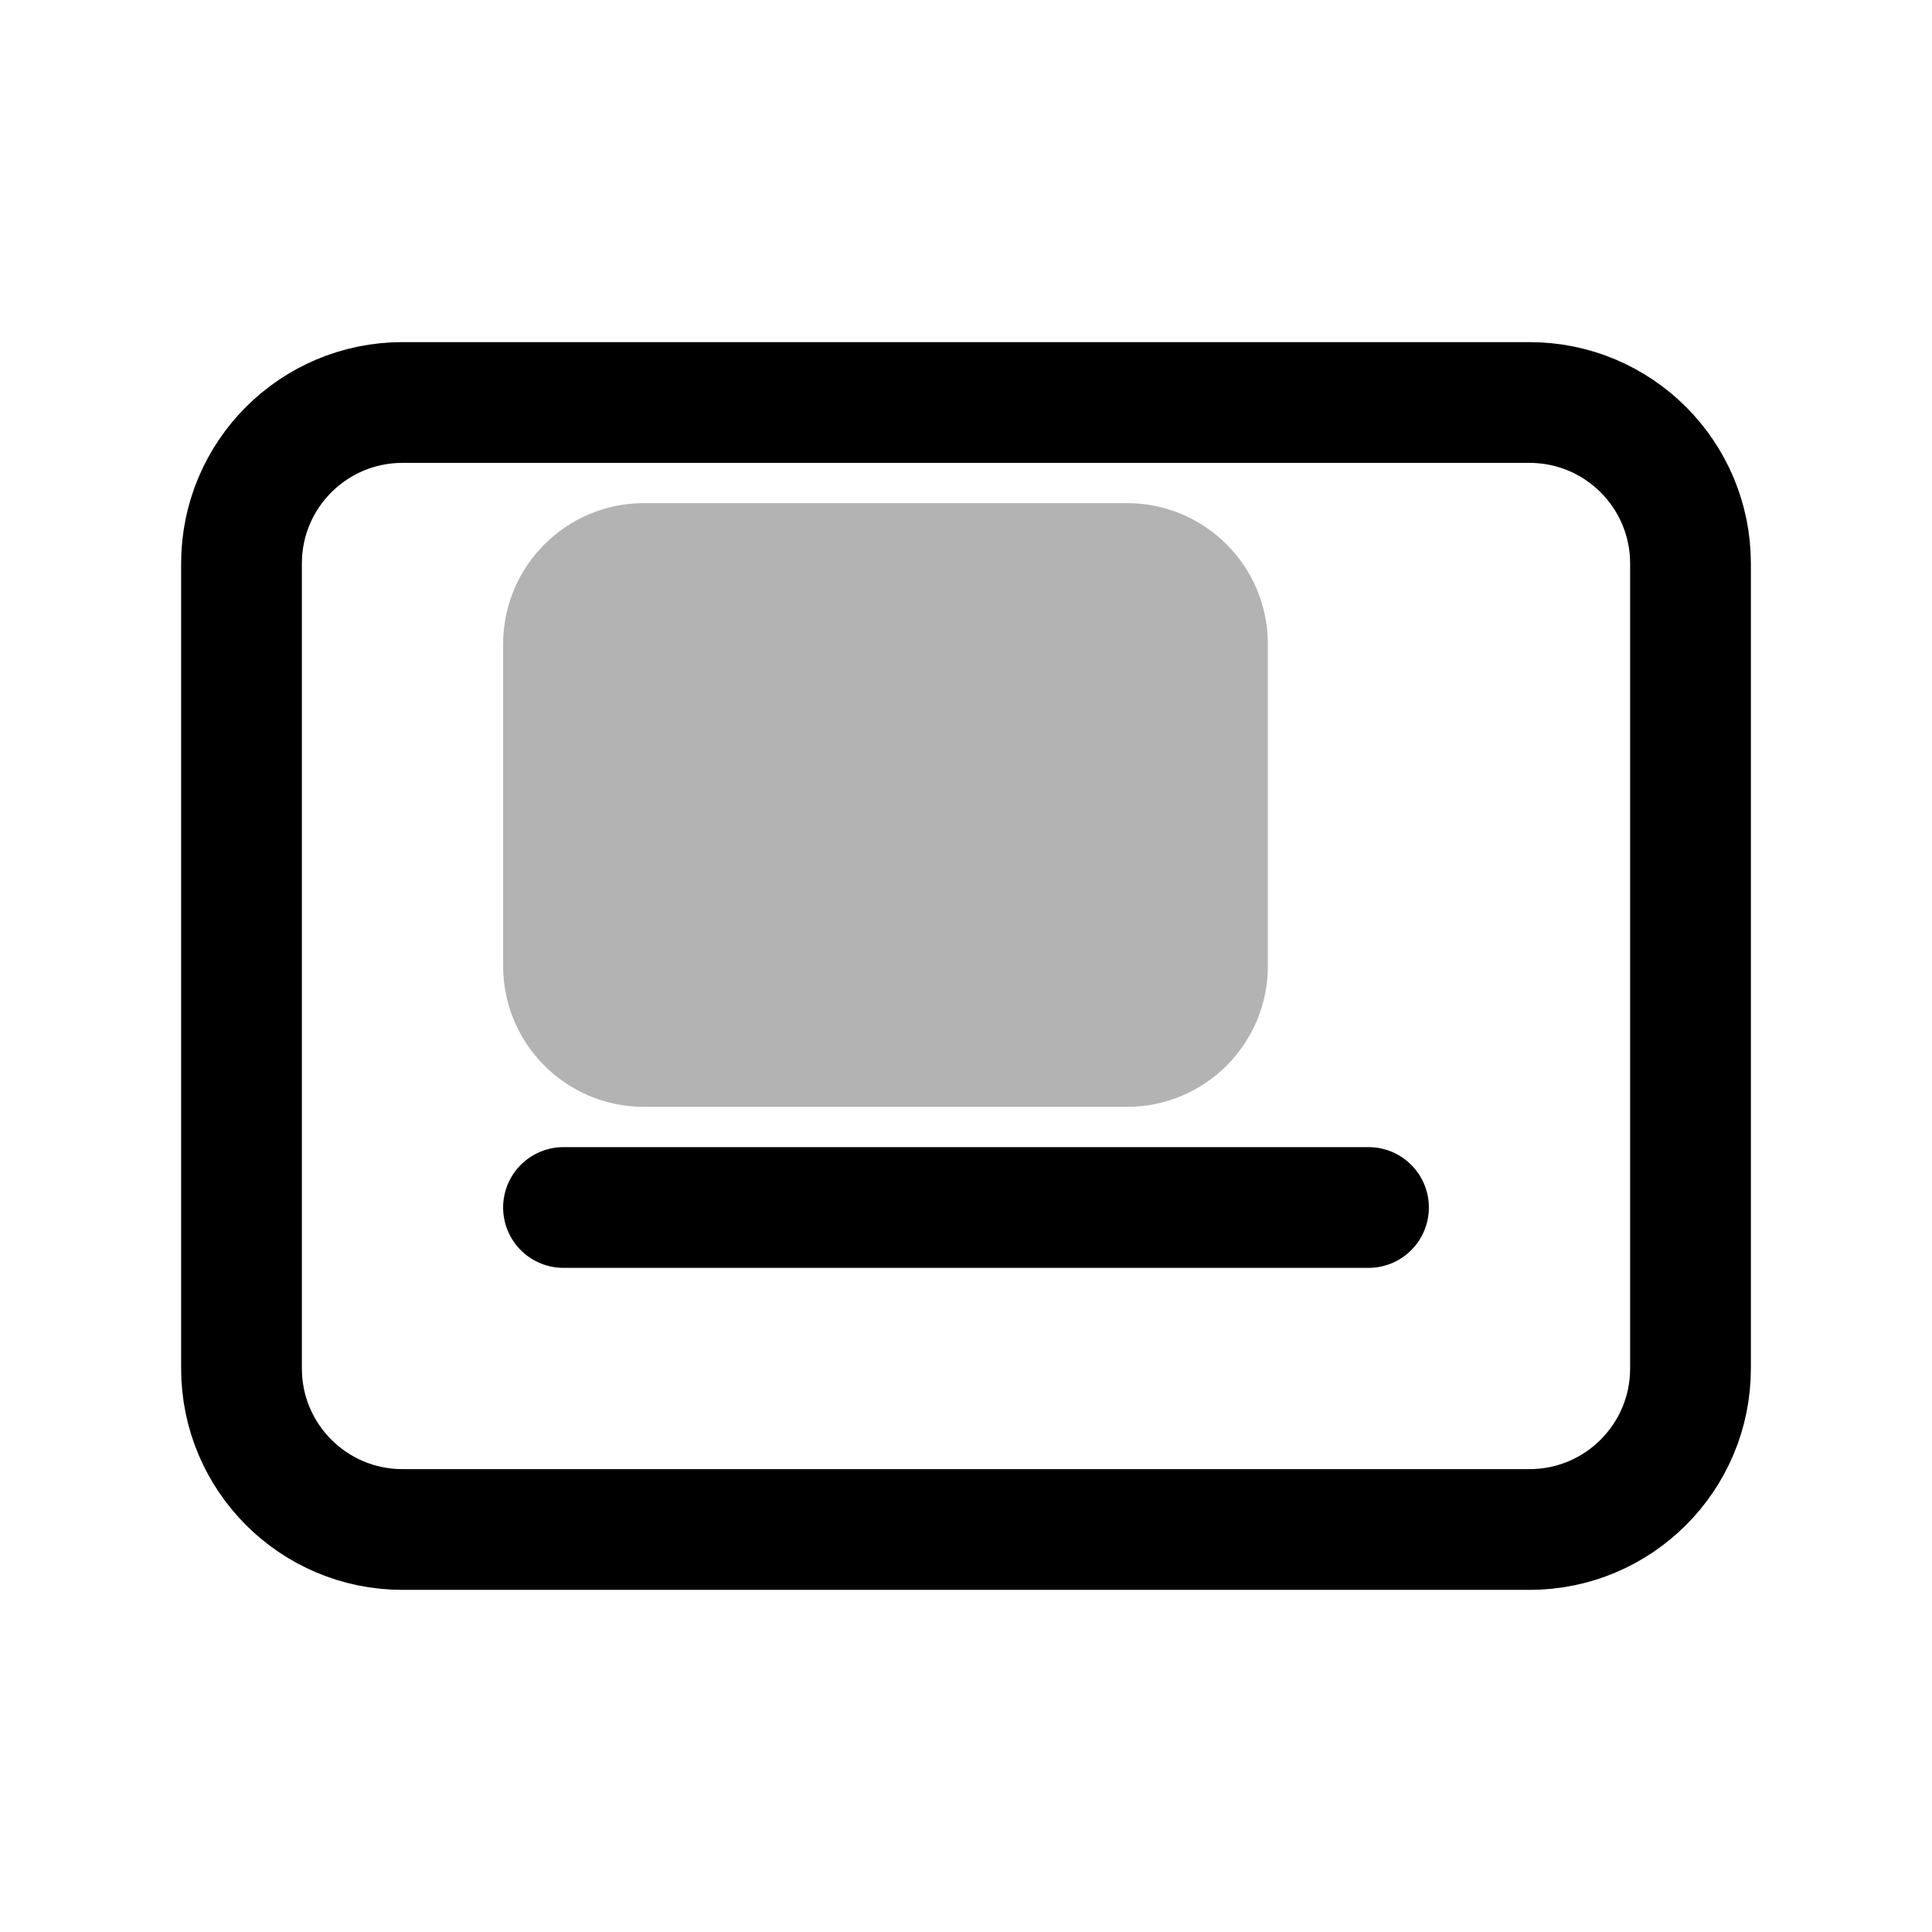
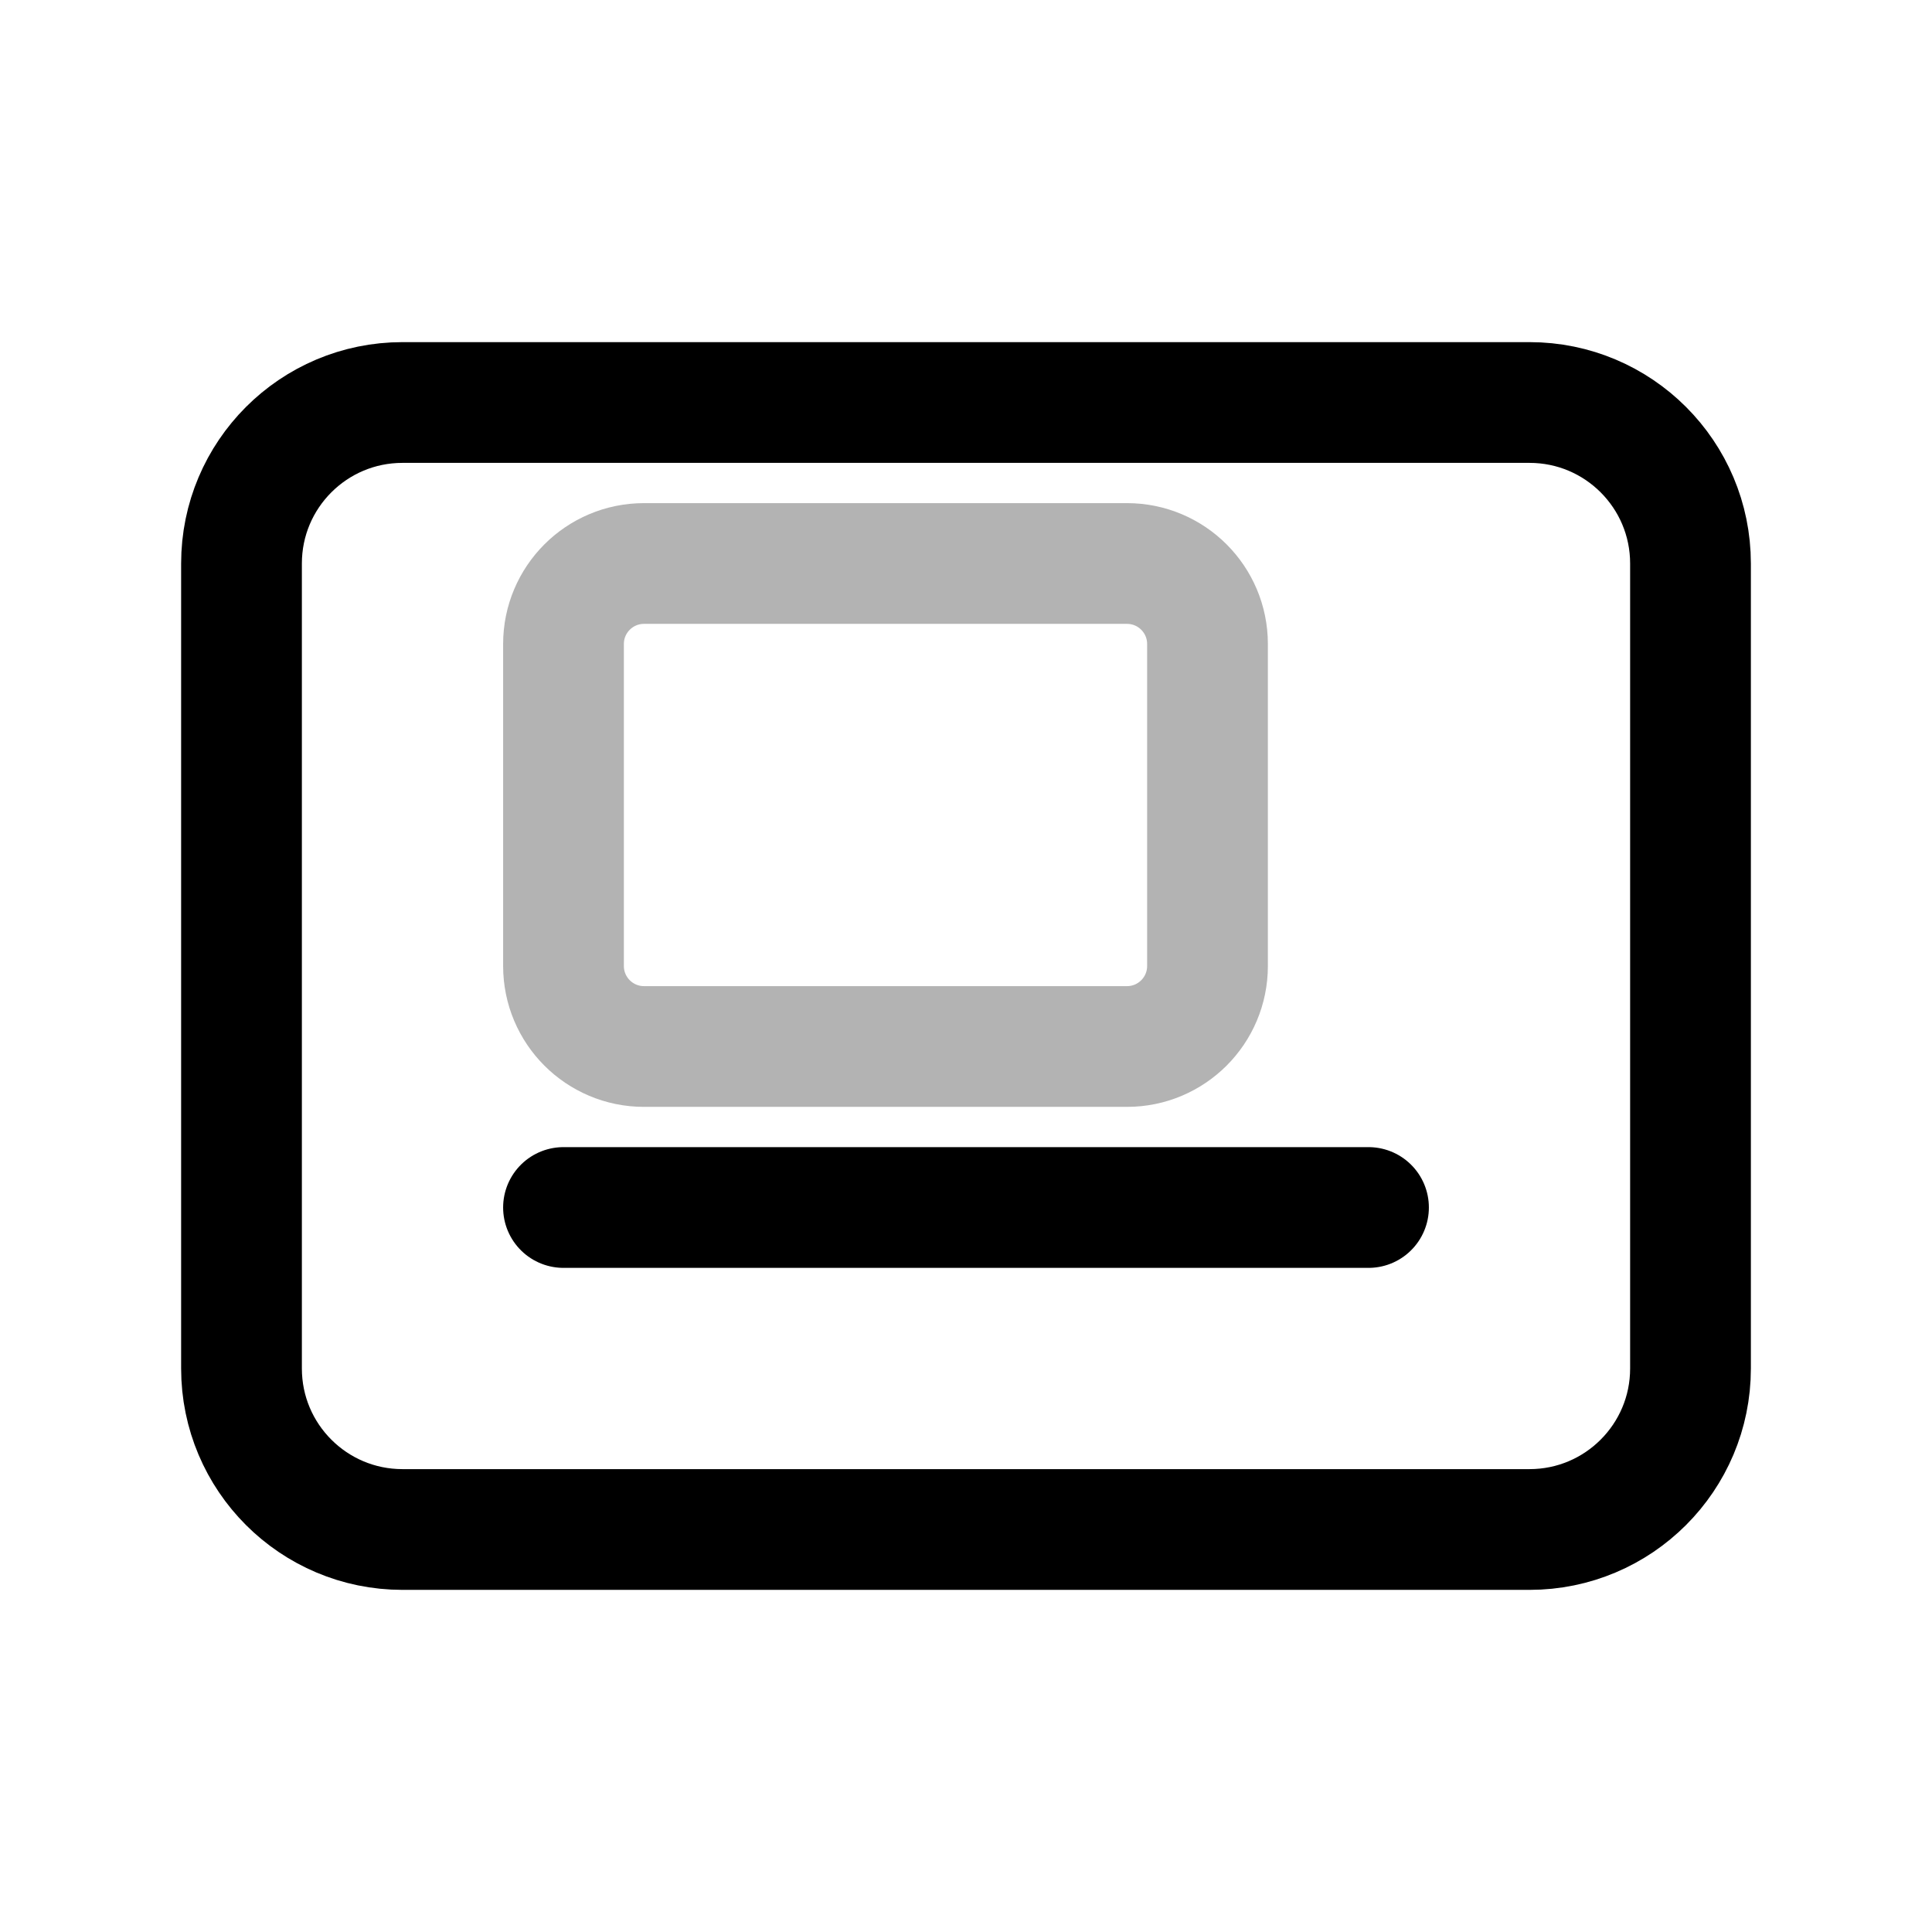
<svg xmlns="http://www.w3.org/2000/svg" viewBox="0 0 24 24" fill="none" stroke="currentColor" stroke-width="1.5" stroke-linecap="round" stroke-linejoin="round">
  <rect width="18" height="14" x="3" y="5" rx="2" />
-   <rect width="8" height="6" x="7" y="7" rx="1" fill="currentColor" opacity="0.3" />
+   <rect width="8" height="6" x="7" y="7" rx="1" opacity="0.3" />
  <path d="M7 15h10" />
</svg>
